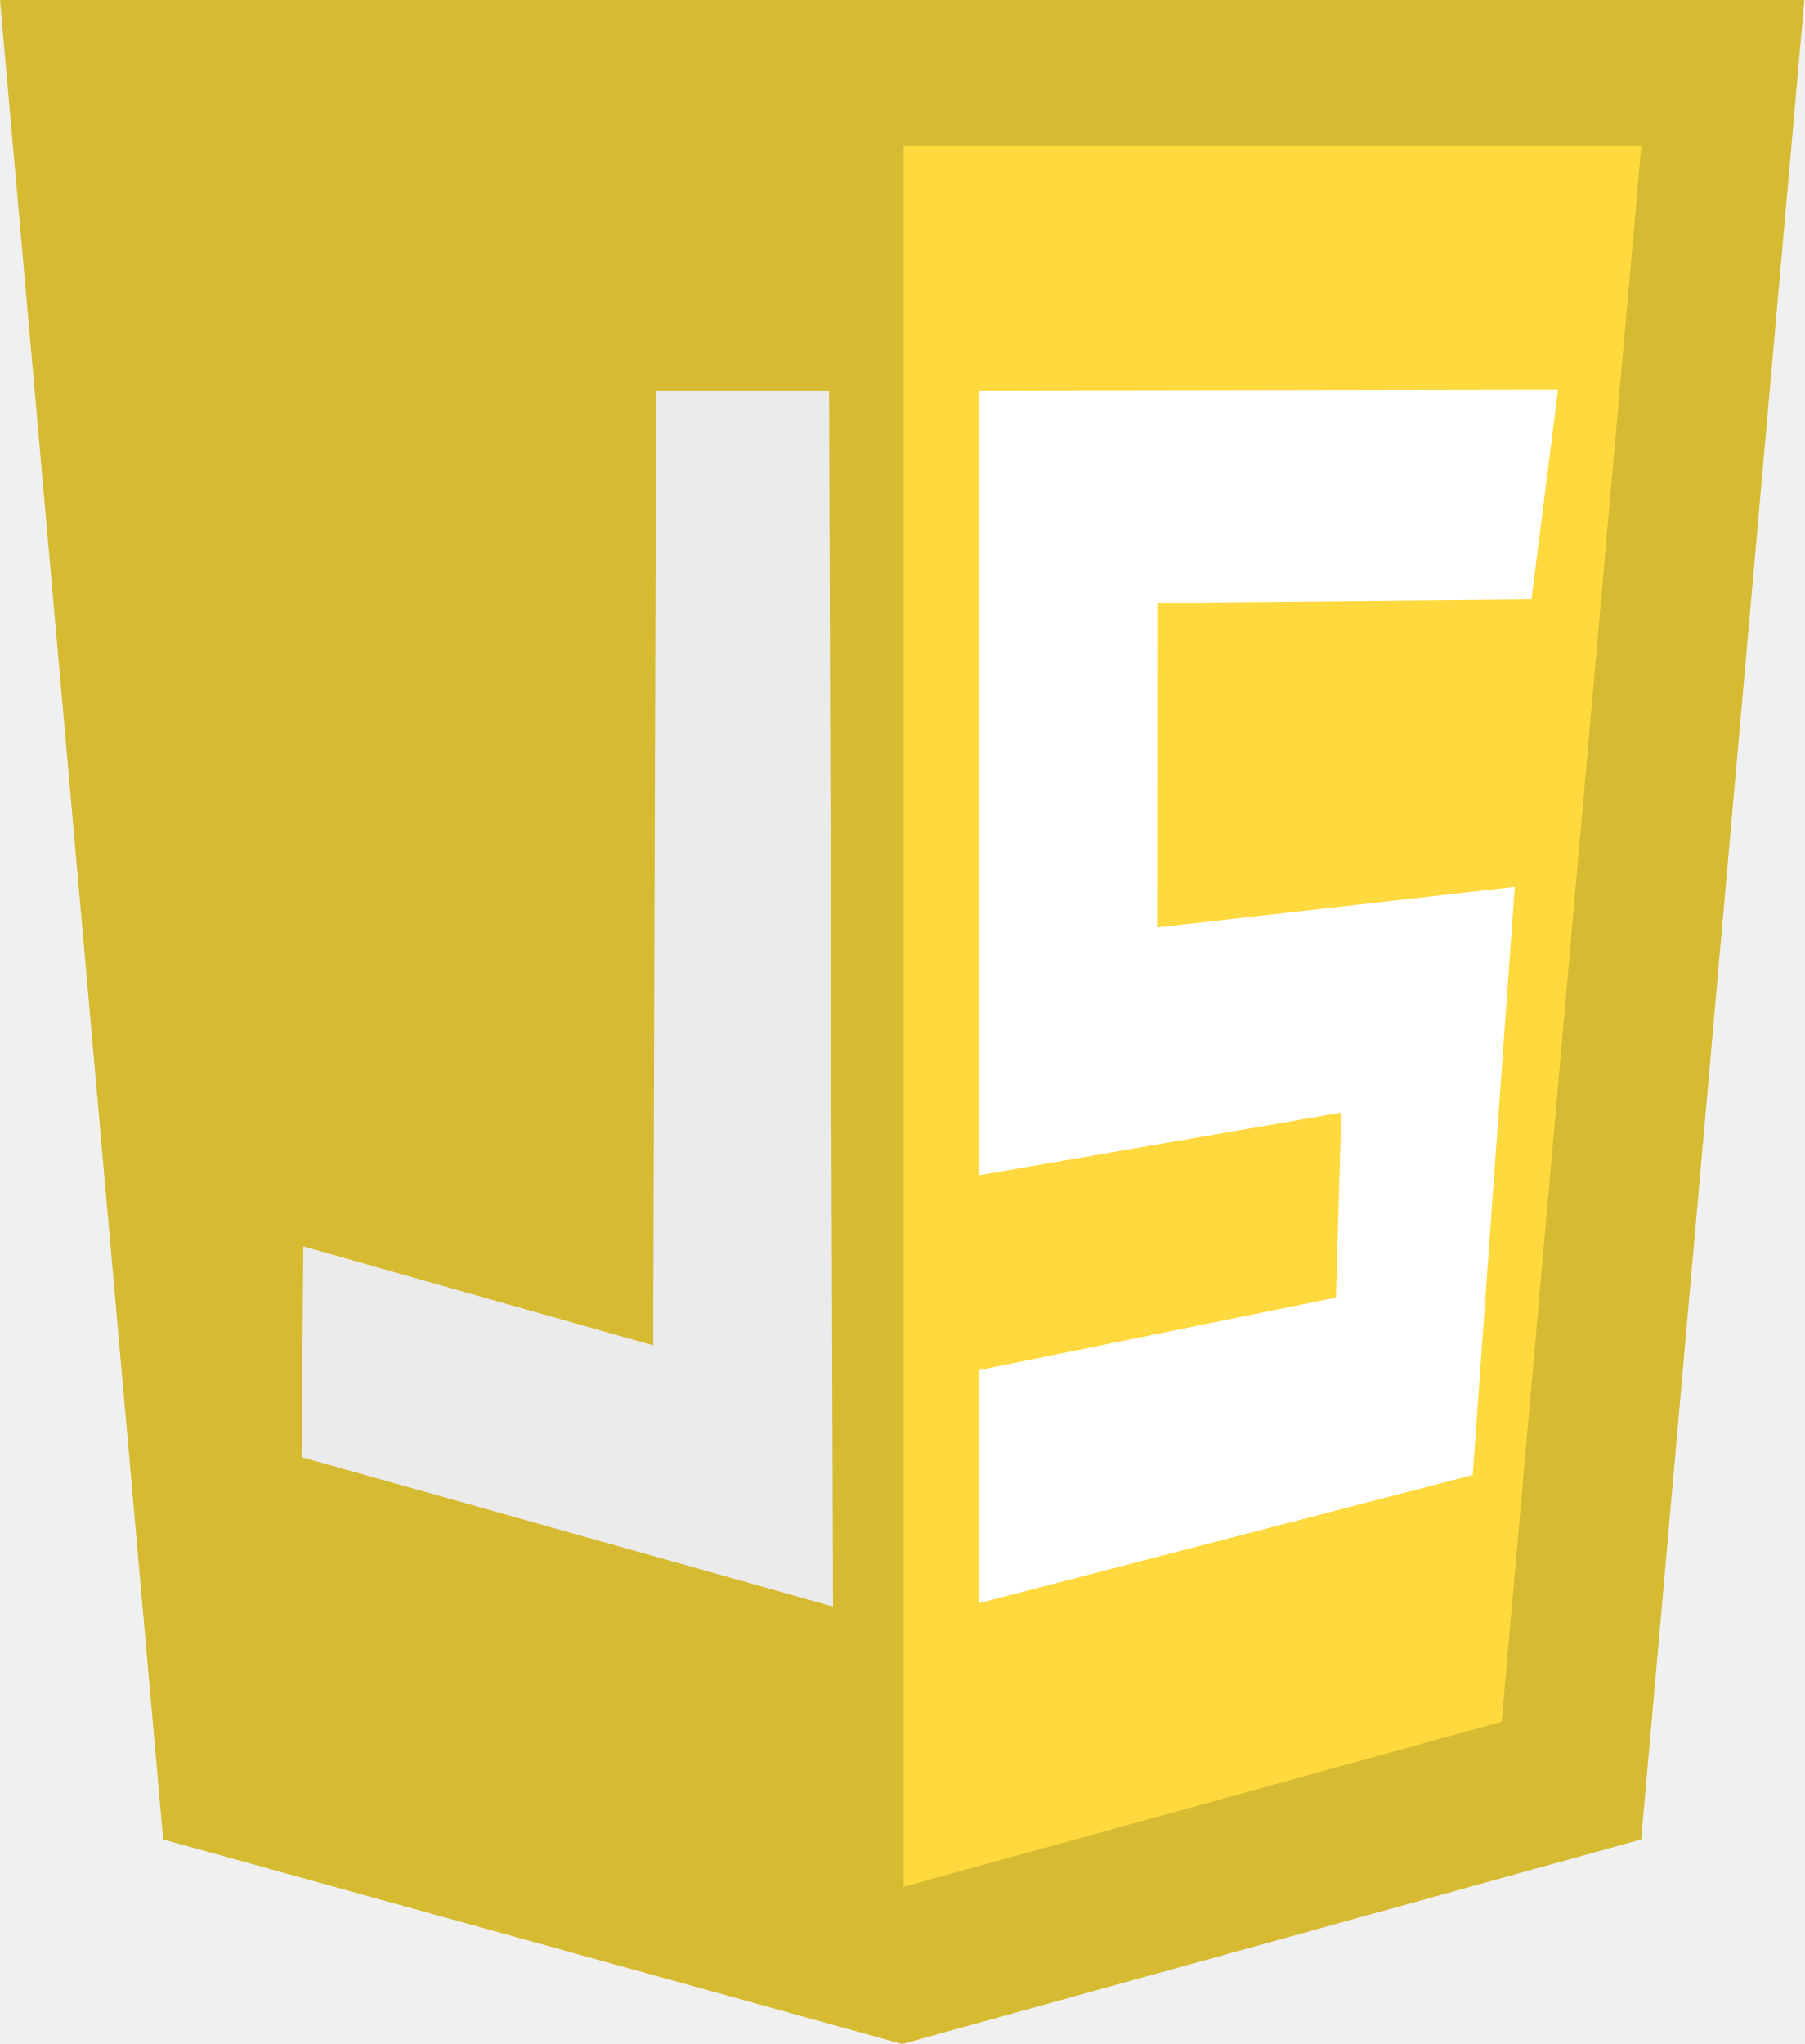
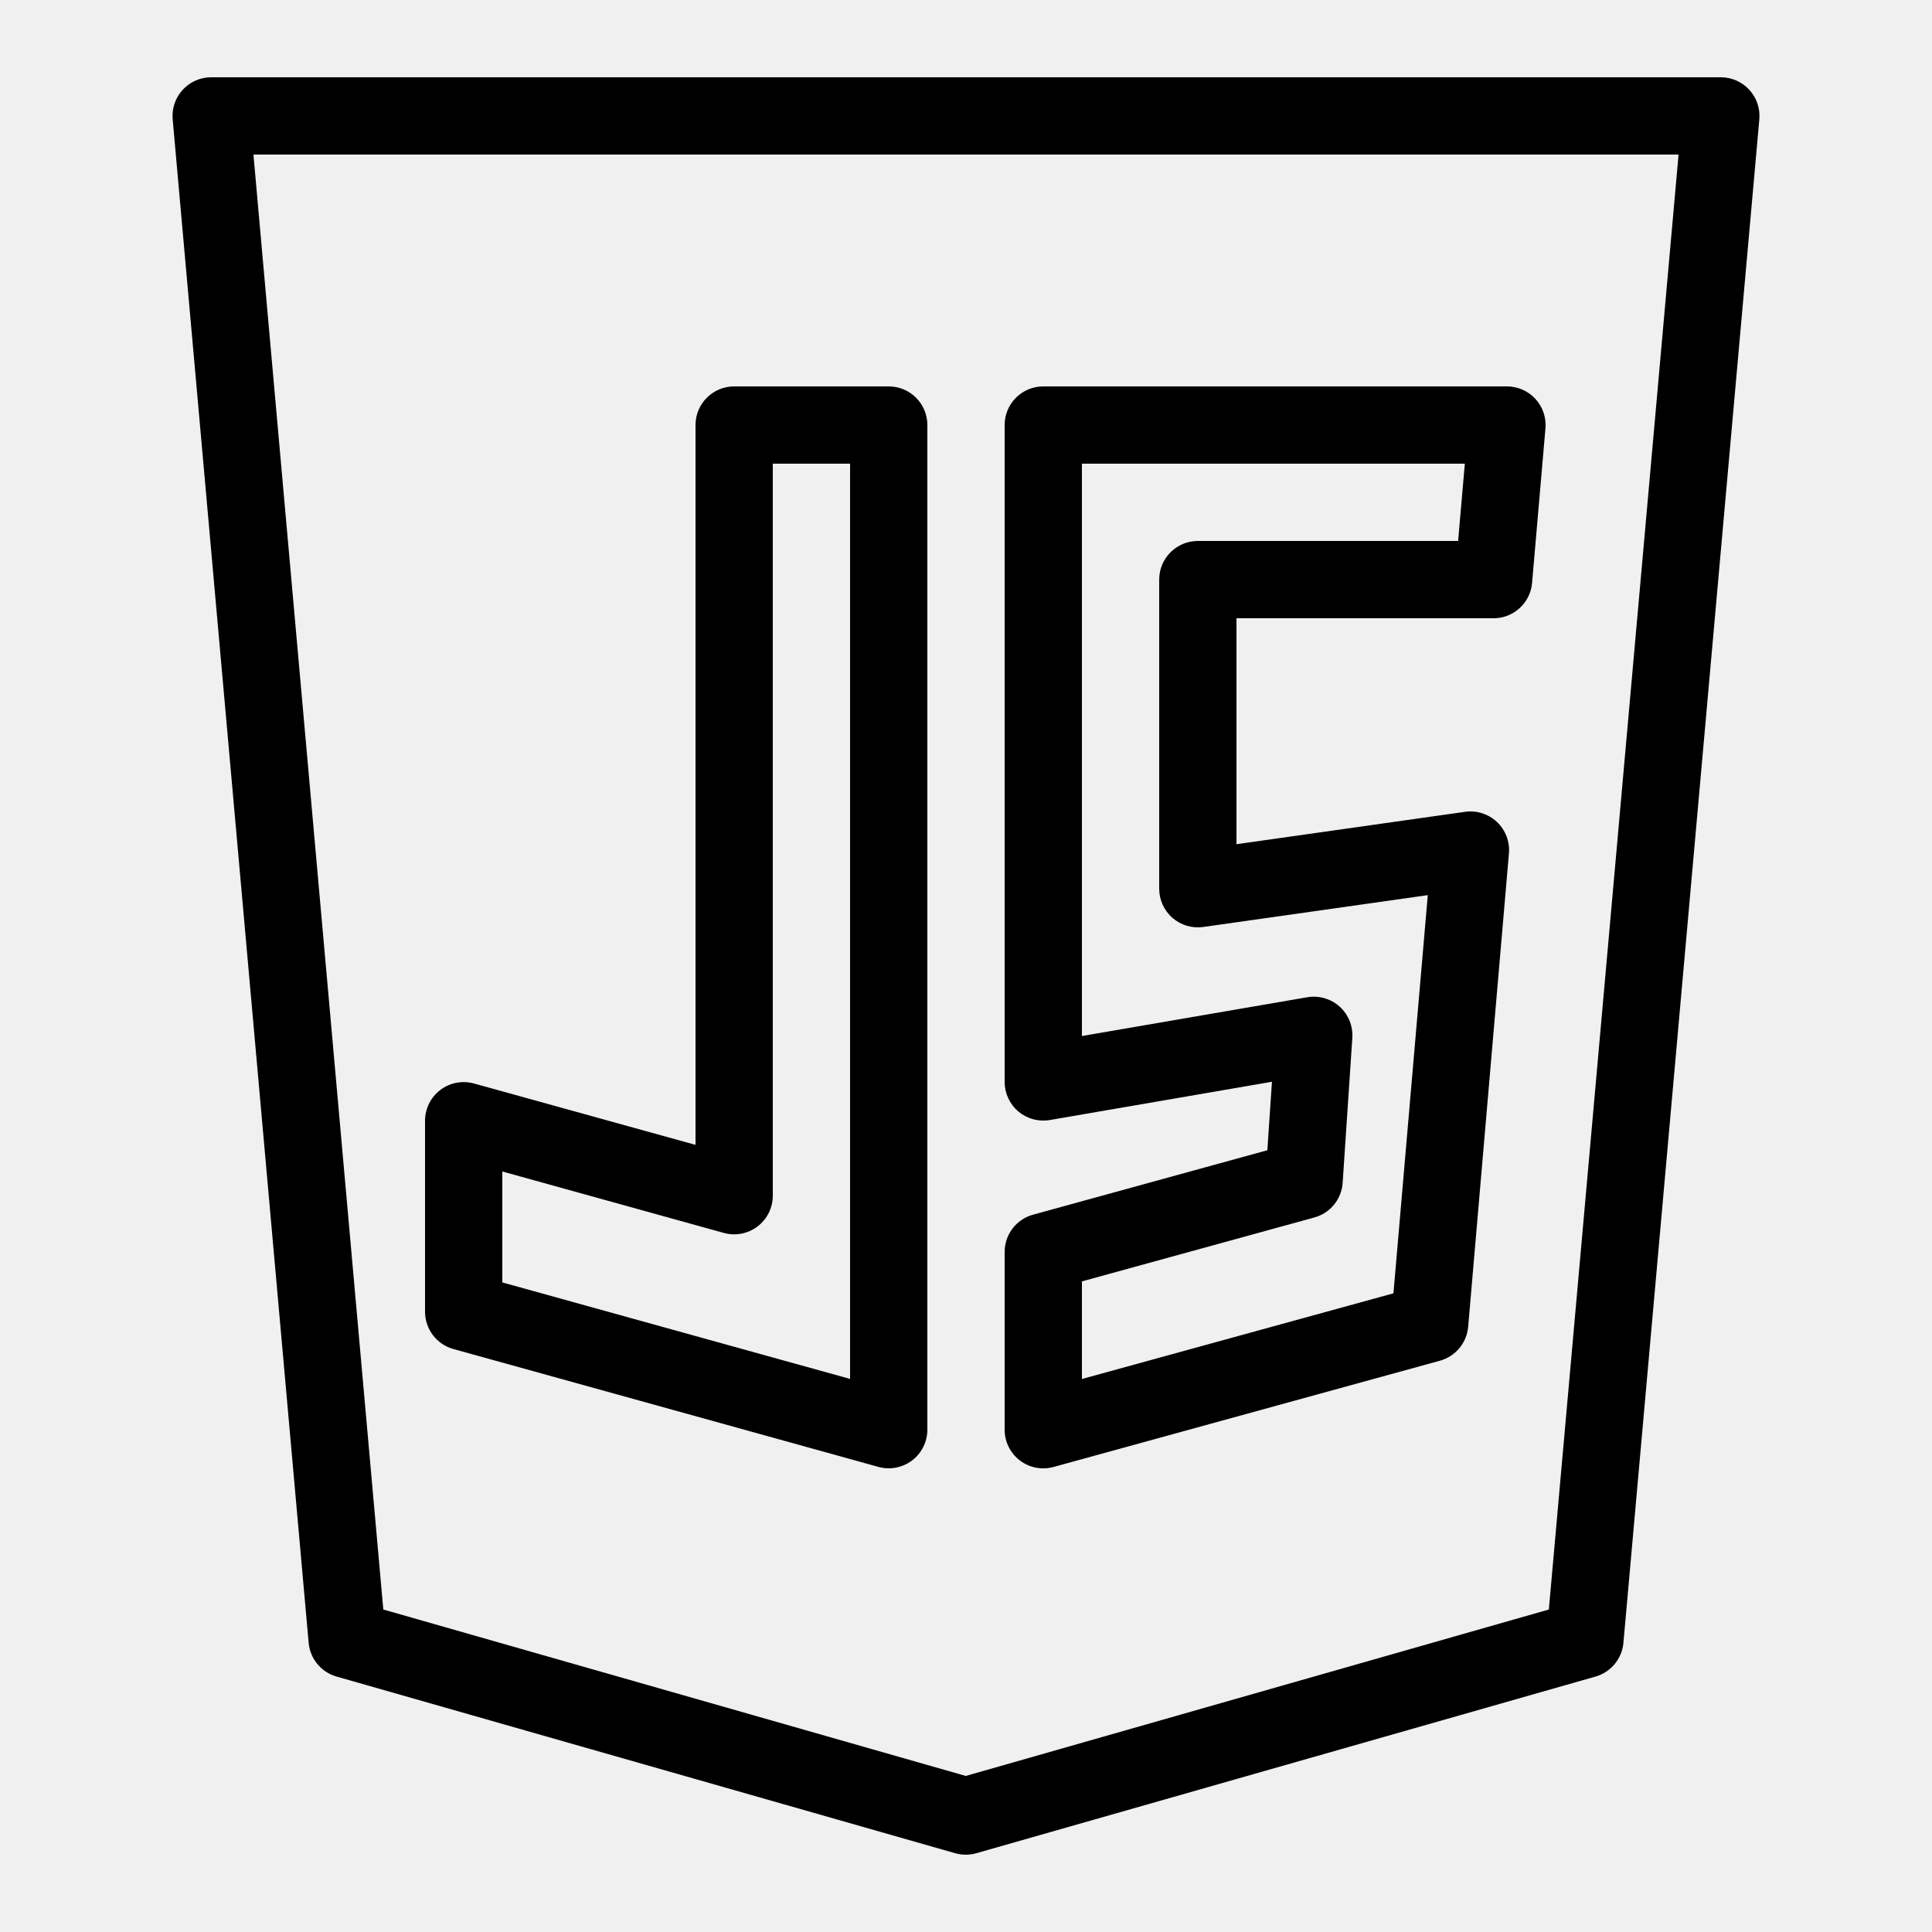
- <svg xmlns="http://www.w3.org/2000/svg" data-name="Layer 1" viewBox="0 0 267.69 303.2">
-   <path fill="#d6ba31" d="M133.85 0h133.84l-24.21 272.86-109.63 30.34-109.64-30.34L0 0h133.85z" />
-   <path fill="#ffd93d" d="M243.51 21.57L222.78 255.4l-88.72 24.48V21.57h109.45z" />
-   <path fill="#ebebeb" d="M96.9 199.57L45 184.89l-.26 31.26 78.84 22.16L123 57.96H97.34l-.44 141.61z" />
-   <path fill="#fff" d="M145.23 57.96l85.92-.15-3.95 31.1-55.5.53-.03 48.13 53.06-6.01-6.24 87.24-73.26 19.01v-34.56l52.97-10.77.8-27.44-53.77 9.3V57.96z" />
+ <svg xmlns="http://www.w3.org/2000/svg" fill="#000000" viewBox="0 0 50 50" width="50px" height="50px">
+   <path d="M 5.465 2 A 1 1 0 0 0 4.469 3.09 L 7.988 42.516 A 1 1 0 0 0 8.709 43.389 L 24.719 47.961 A 1 1 0 0 0 25.268 47.961 L 41.293 43.389 A 1 1 0 0 0 42.014 42.516 L 45.531 3.09 A 1 1 0 0 0 44.535 2 L 5.465 2 z M 6.559 4 L 43.441 4 L 40.084 41.654 L 24.994 45.961 L 9.92 41.654 L 6.559 4 z M 19 10 A 1 1 0 0 0 18 11 L 18 29.629 L 12.268 28.041 A 1 1 0 0 0 11 29.004 L 11 33.949 A 1 1 0 0 0 11.732 34.912 L 22.732 37.963 A 1 1 0 0 0 24 37 L 24 11 A 1 1 0 0 0 23 10 L 19 10 z M 27 10 A 1 1 0 0 0 26 11 L 26 28 A 1 1 0 0 0 27.17 28.986 L 32.918 27.996 L 32.799 29.768 L 26.734 31.436 A 1 1 0 0 0 26 32.398 L 26 37 A 1 1 0 0 0 27.266 37.965 L 37.266 35.215 A 1 1 0 0 0 37.996 34.336 L 39.051 22.086 A 1 1 0 0 0 37.914 21.01 L 32 21.848 L 32 16 L 38.654 16 A 1 1 0 0 0 39.65 15.086 L 39.996 11.086 A 1 1 0 0 0 39 10 L 27 10 z M 20 12 L 22 12 L 22 35.686 L 13 33.189 L 13 30.318 L 18.732 31.908 A 1 1 0 0 0 20 30.945 L 20 12 z M 28 12 L 37.91 12 L 37.736 14 L 31 14 A 1 1 0 0 0 30 15 L 30 23 A 1 1 0 0 0 31.141 23.99 L 36.951 23.166 L 36.062 33.471 L 28 35.688 L 28 33.162 L 34.016 31.508 A 1 1 0 0 0 34.748 30.611 L 34.998 26.861 A 1 1 0 0 0 33.83 25.809 L 28 26.812 L 28 12 z" />
</svg>
